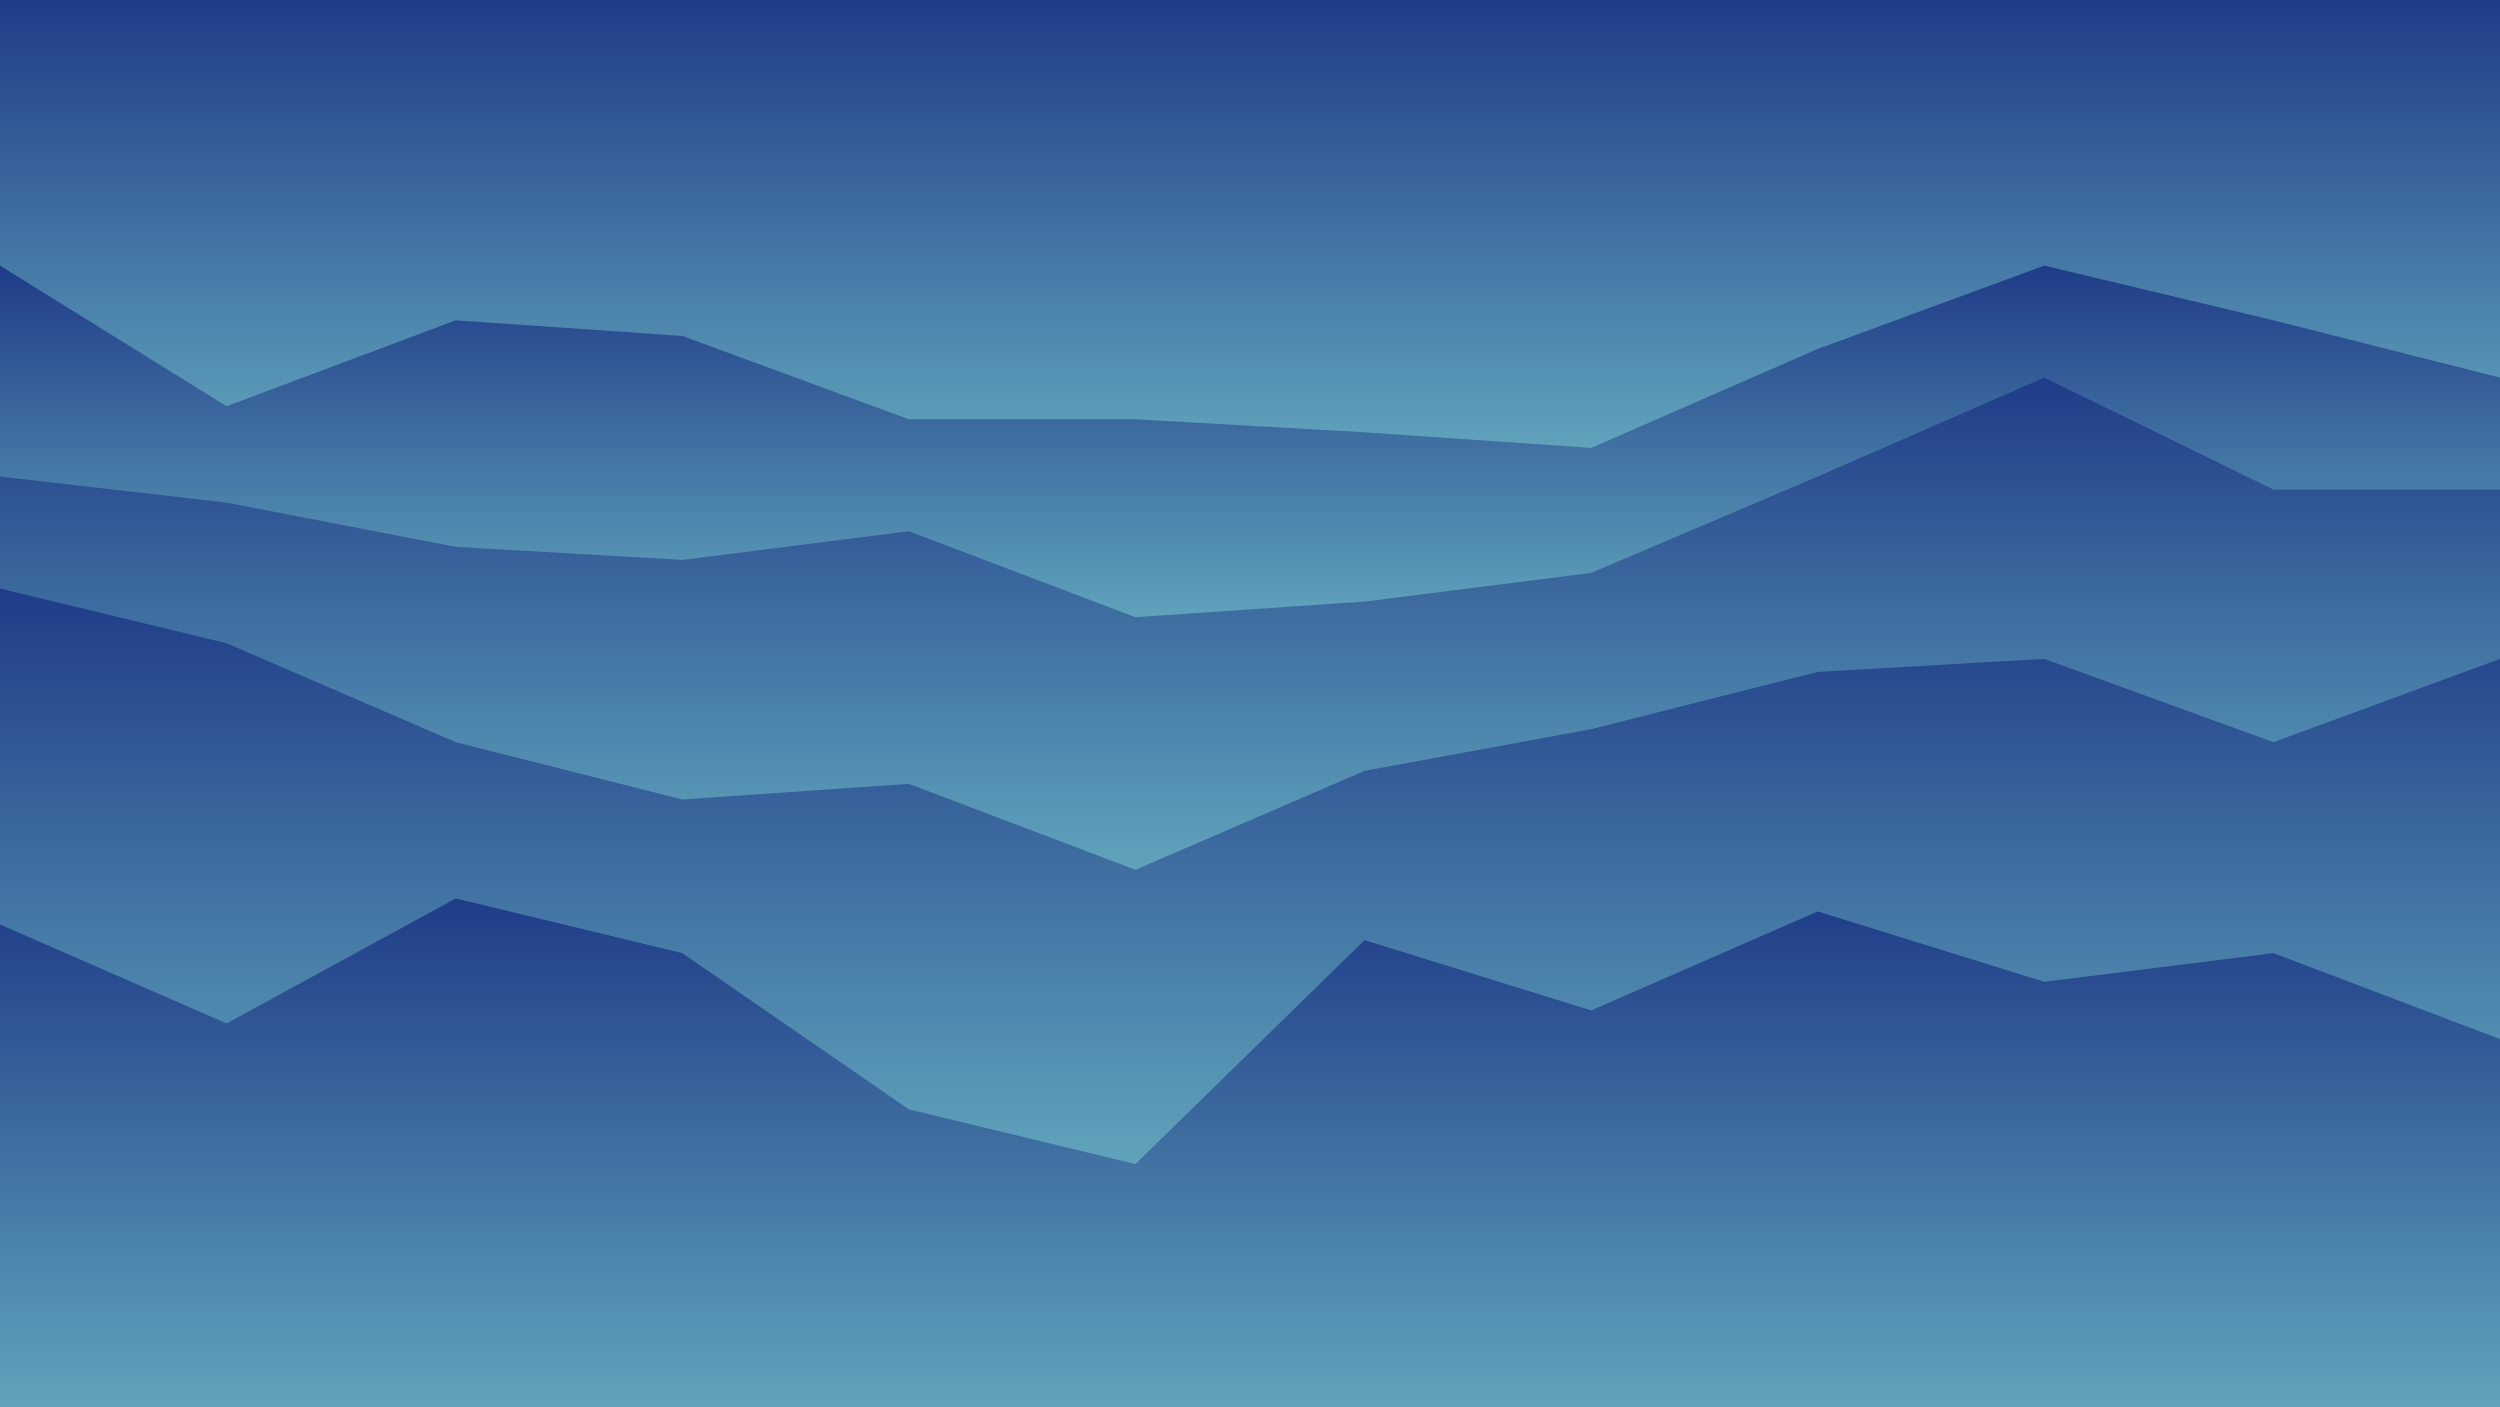
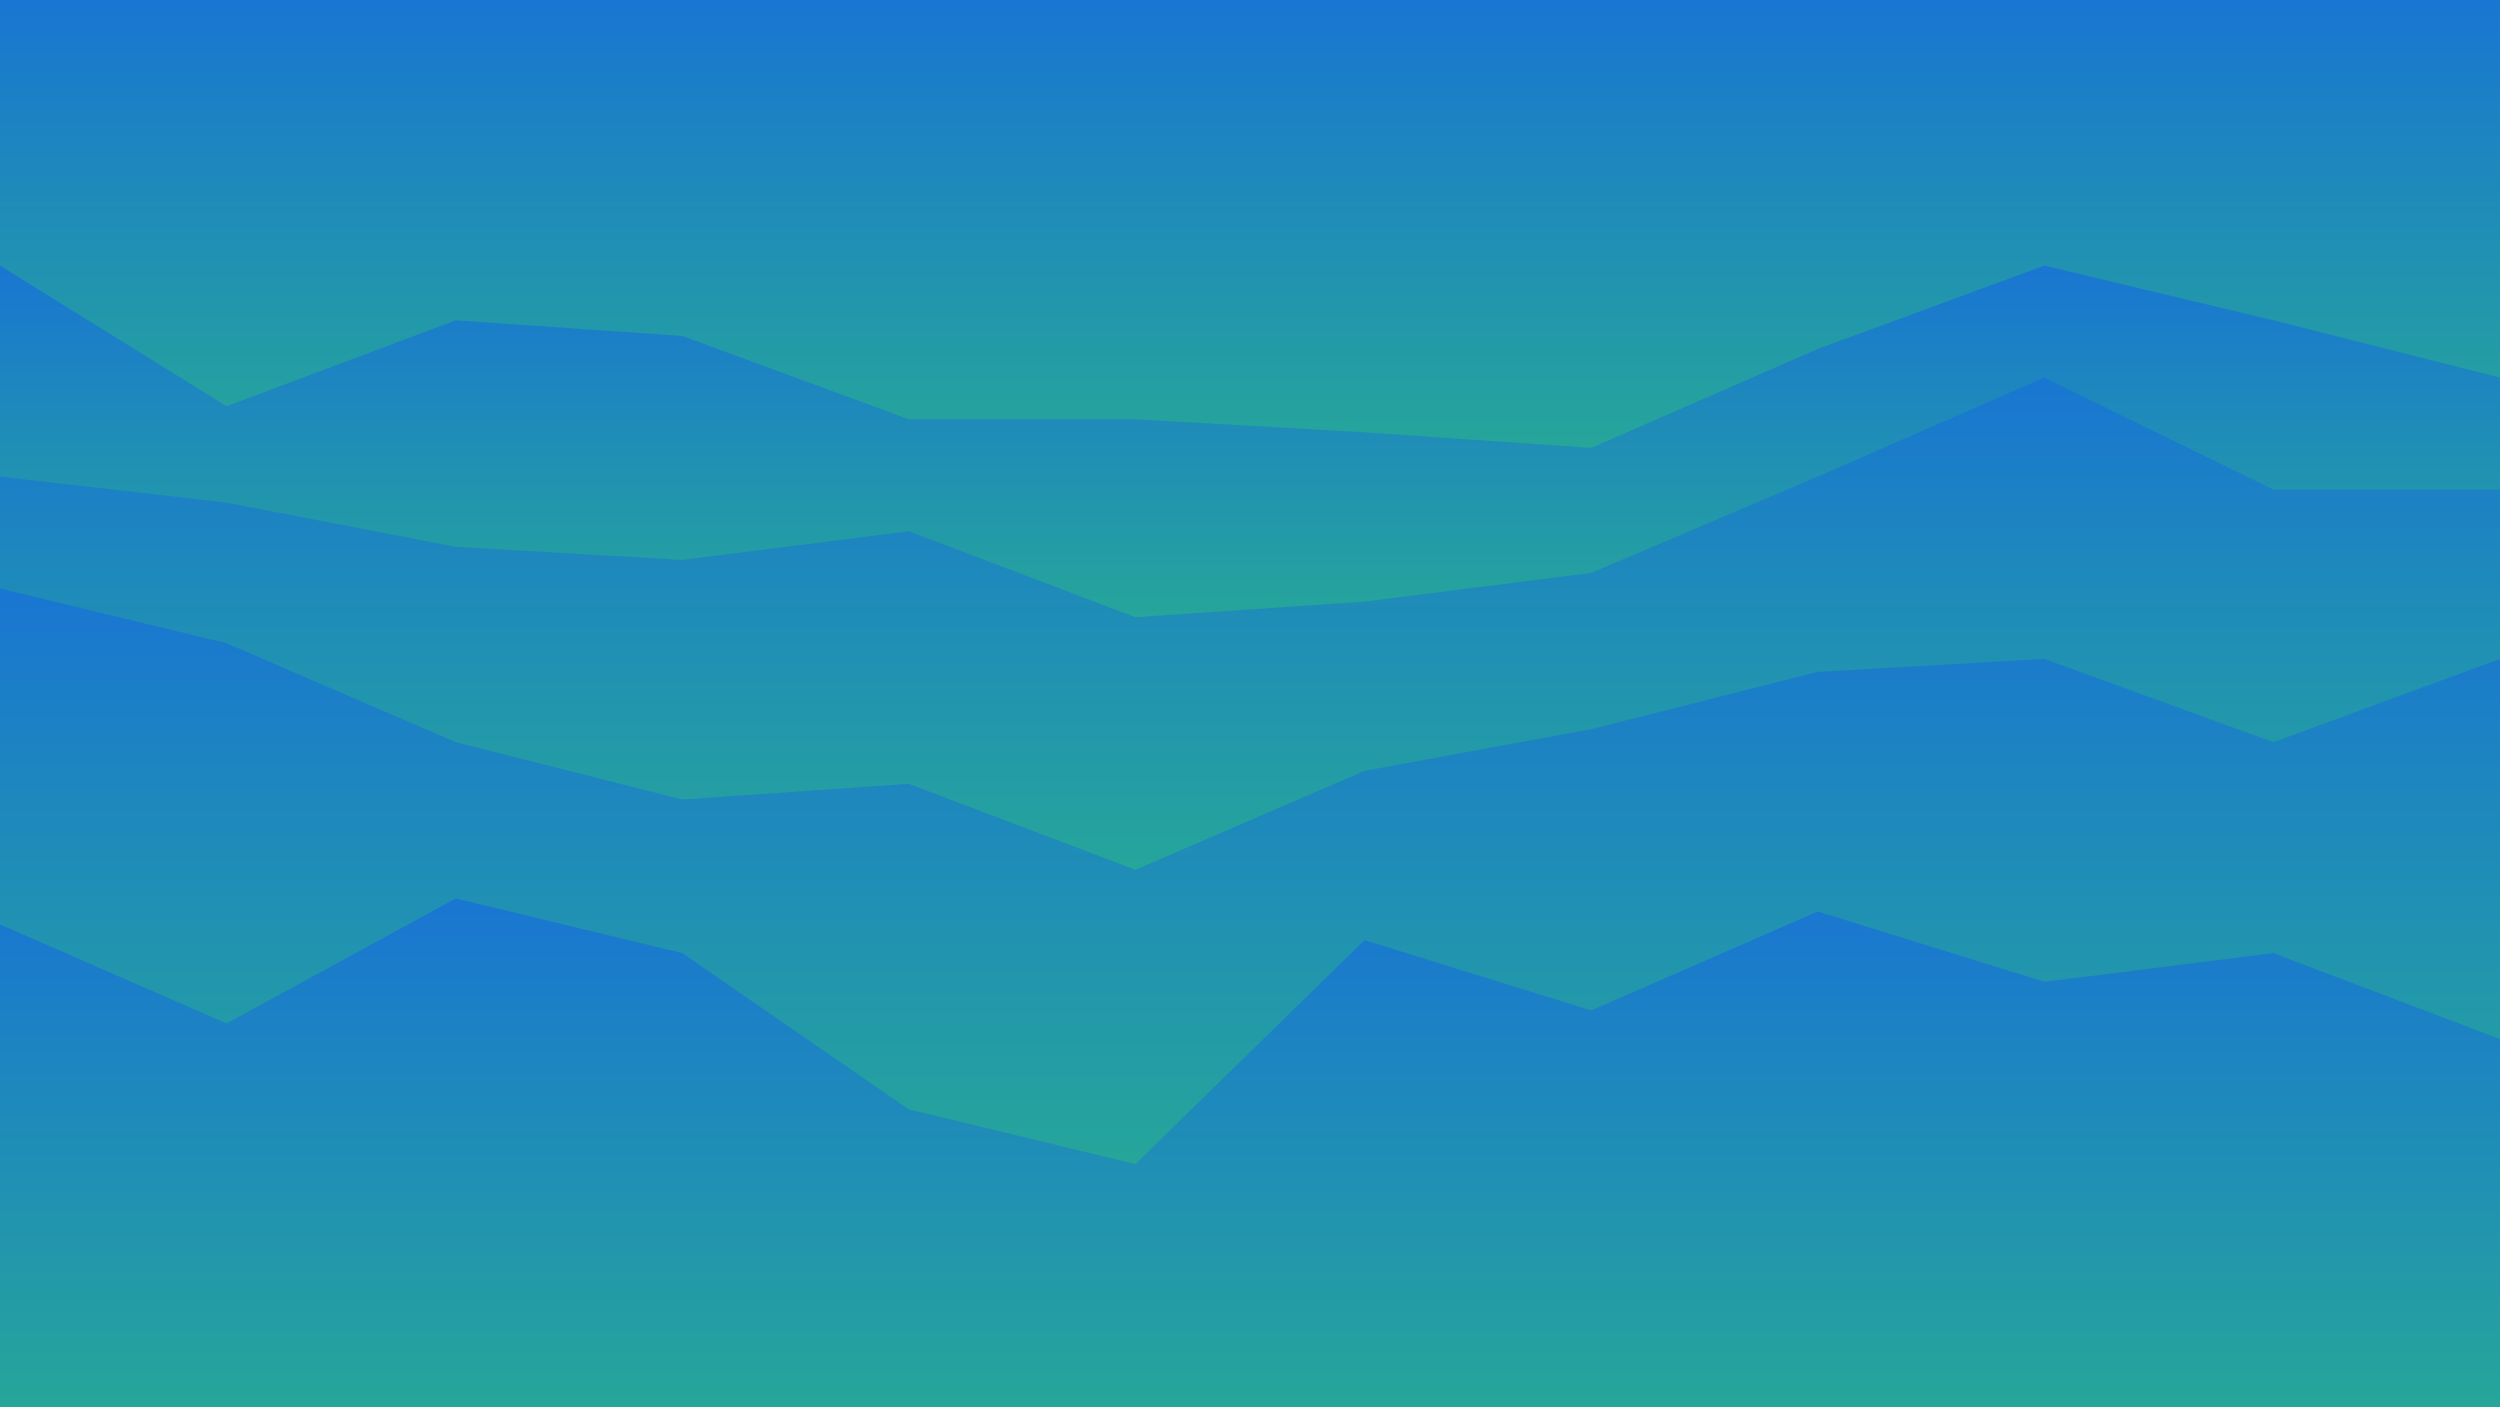
<svg xmlns="http://www.w3.org/2000/svg" id="visual" viewBox="0 0 960 540" width="960" height="540" version="1.1">
  <defs>
    <linearGradient id="peakGradient" x1="0%" y1="0%" x2="0%" y2="100%">
-       <stop offset="0%" stop-color="#1F3C88" />
-       <stop offset="100%" stop-color="#61A4BC" />
+       <stop offset="0%" stop-color="#1976D2" />
+       <stop offset="100%" stop-color="#26A69A" />
    </linearGradient>
  </defs>
  <path d="M0 104L87 158L175 125L262 131L349 163L436 163L524 168L611 174L698 136L785 104L873 125L960 147L960 0L873 0L785 0L698 0L611 0L524 0L436 0L349 0L262 0L175 0L87 0L0 0Z" fill="url(#peakGradient)" />
  <path d="M0 185L87 195L175 212L262 217L349 206L436 239L524 233L611 222L698 185L785 147L873 190L960 190L960 145L873 123L785 102L698 134L611 172L524 166L436 161L349 161L262 129L175 123L87 156L0 102Z" fill="url(#peakGradient)" />
  <path d="M0 228L87 249L175 287L262 309L349 303L436 336L524 298L611 282L698 260L785 255L873 287L960 255L960 188L873 188L785 145L698 183L611 220L524 231L436 237L349 204L262 215L175 210L87 193L0 183Z" fill="url(#peakGradient)" />
  <path d="M0 357L87 395L175 347L262 368L349 428L436 449L524 363L611 390L698 352L785 379L873 368L960 401L960 253L873 285L785 253L698 258L611 280L524 296L436 334L349 301L262 307L175 285L87 247L0 226Z" fill="url(#peakGradient)" />
  <path d="M0 541L87 541L175 541L262 541L349 541L436 541L524 541L611 541L698 541L785 541L873 541L960 541L960 399L873 366L785 377L698 350L611 388L524 361L436 447L349 426L262 366L175 345L87 393L0 355Z" fill="url(#peakGradient)" />
</svg>
